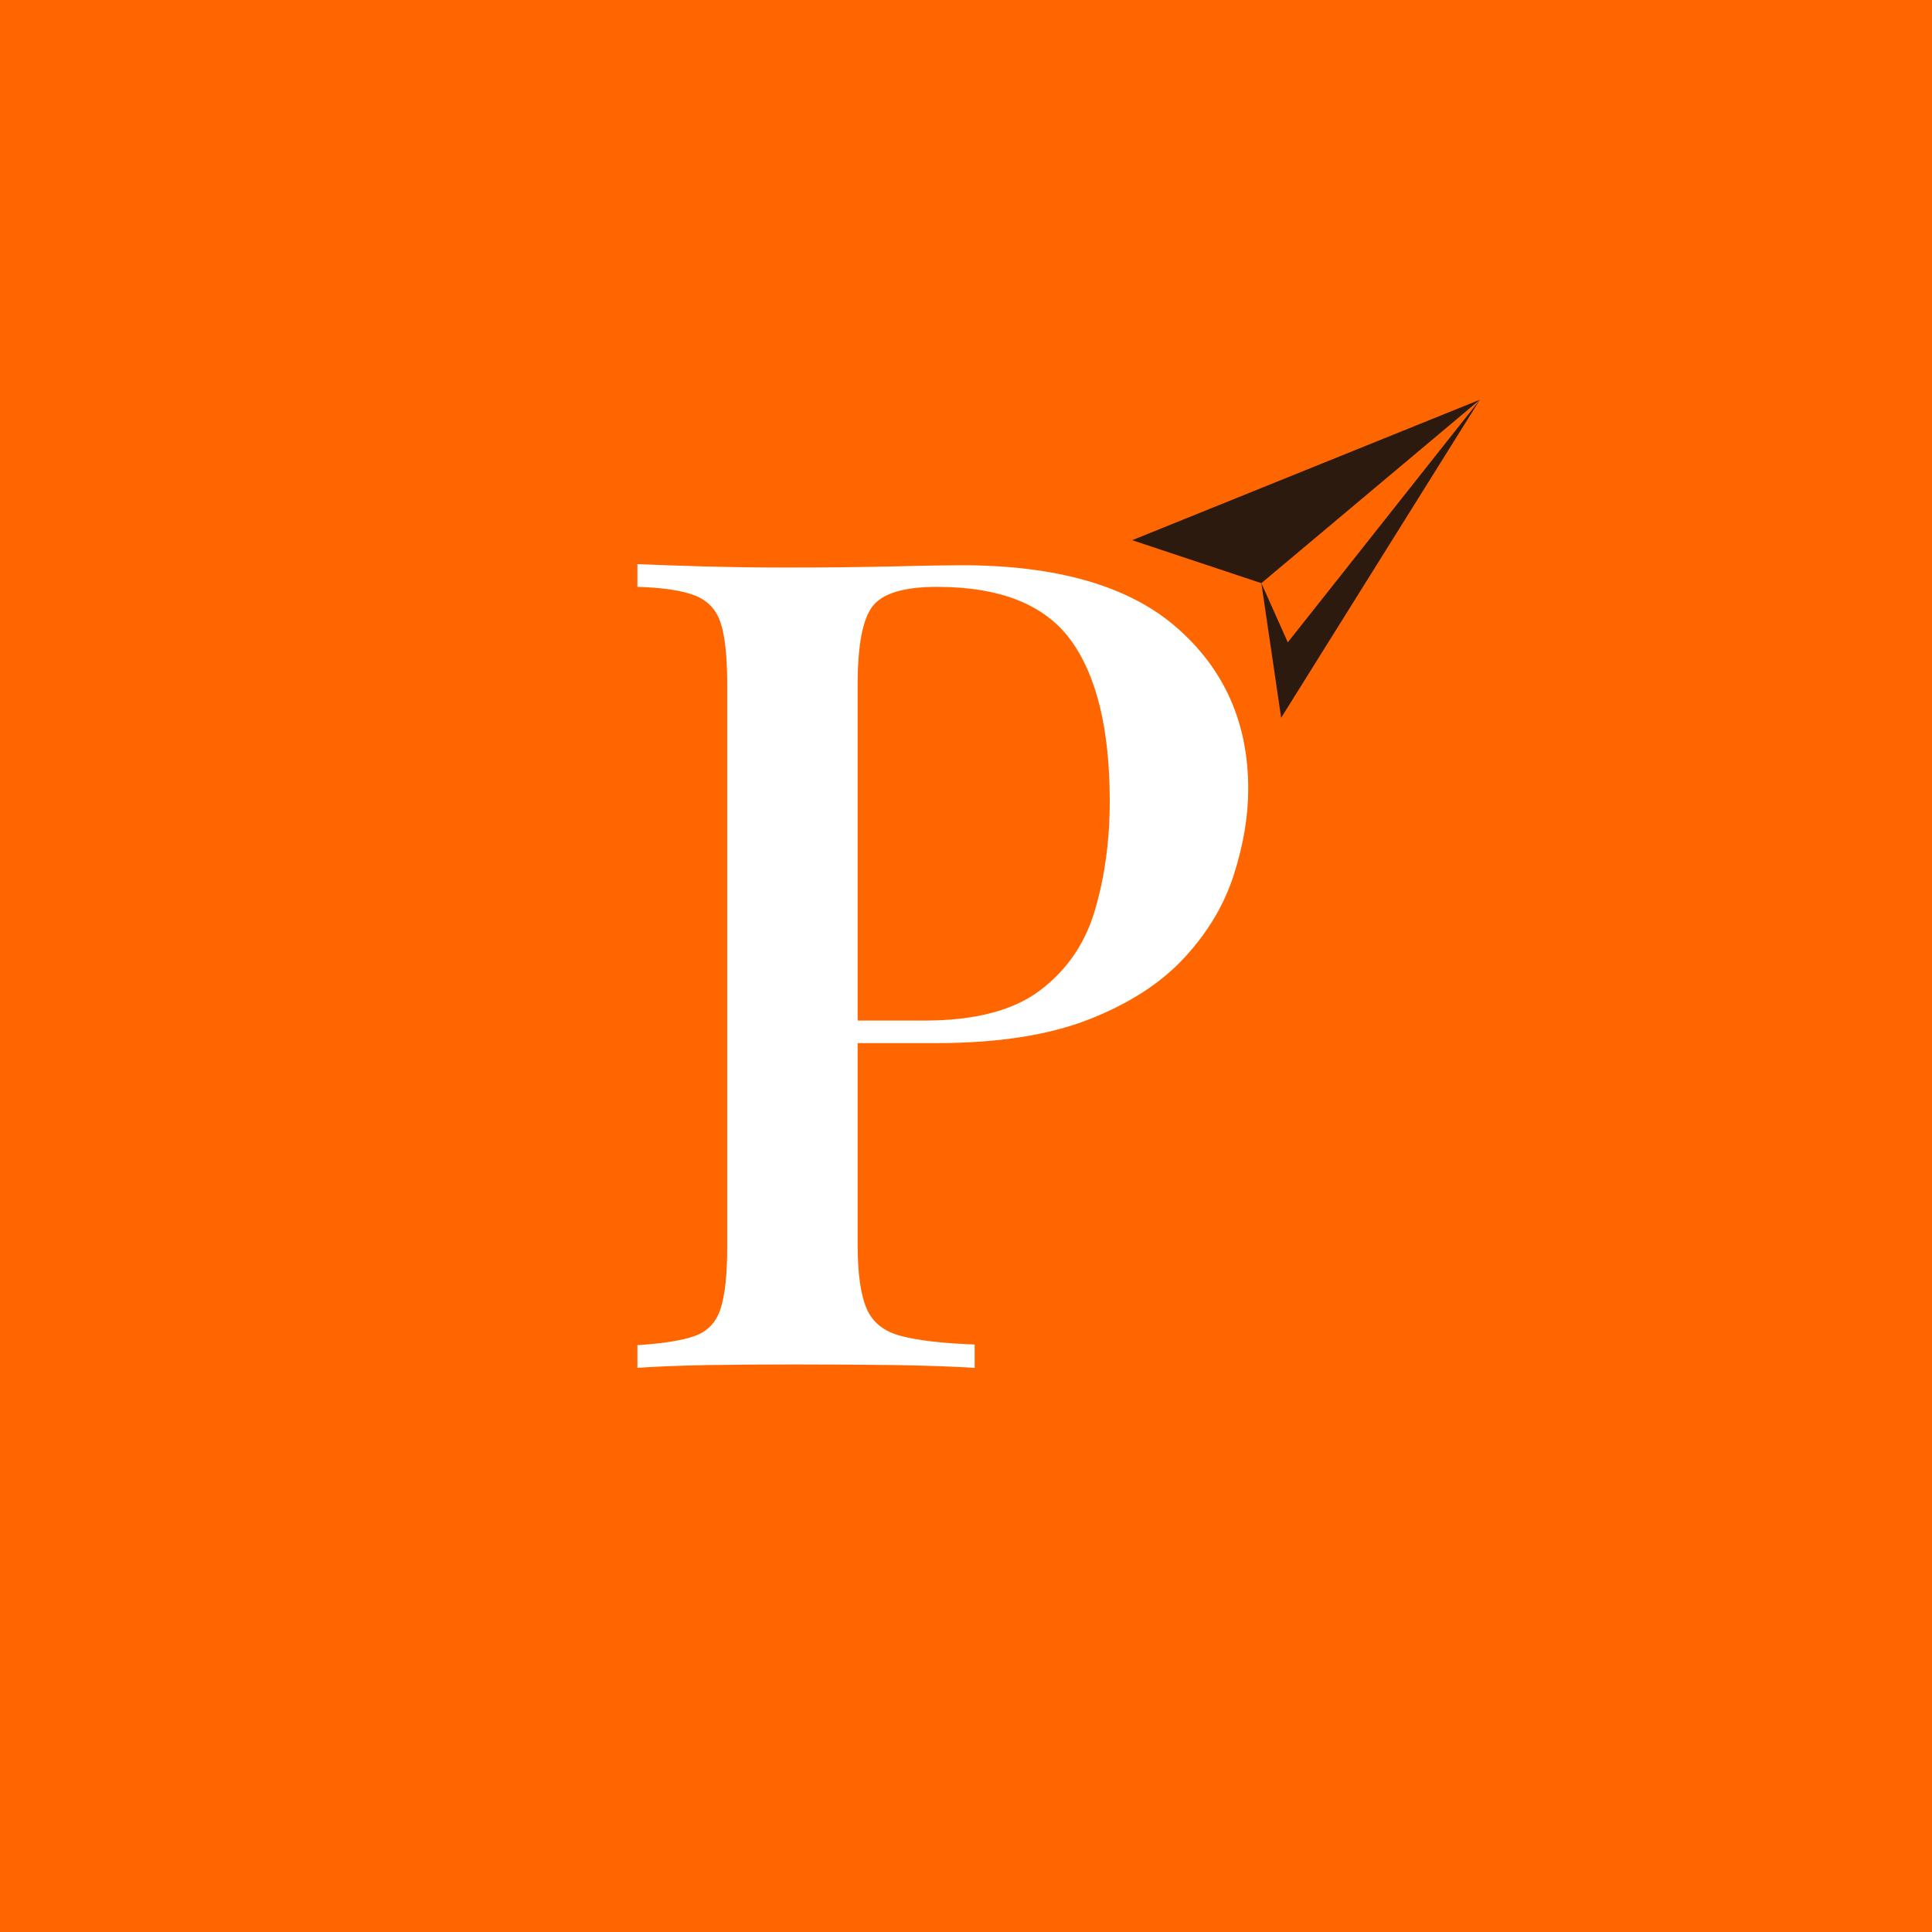
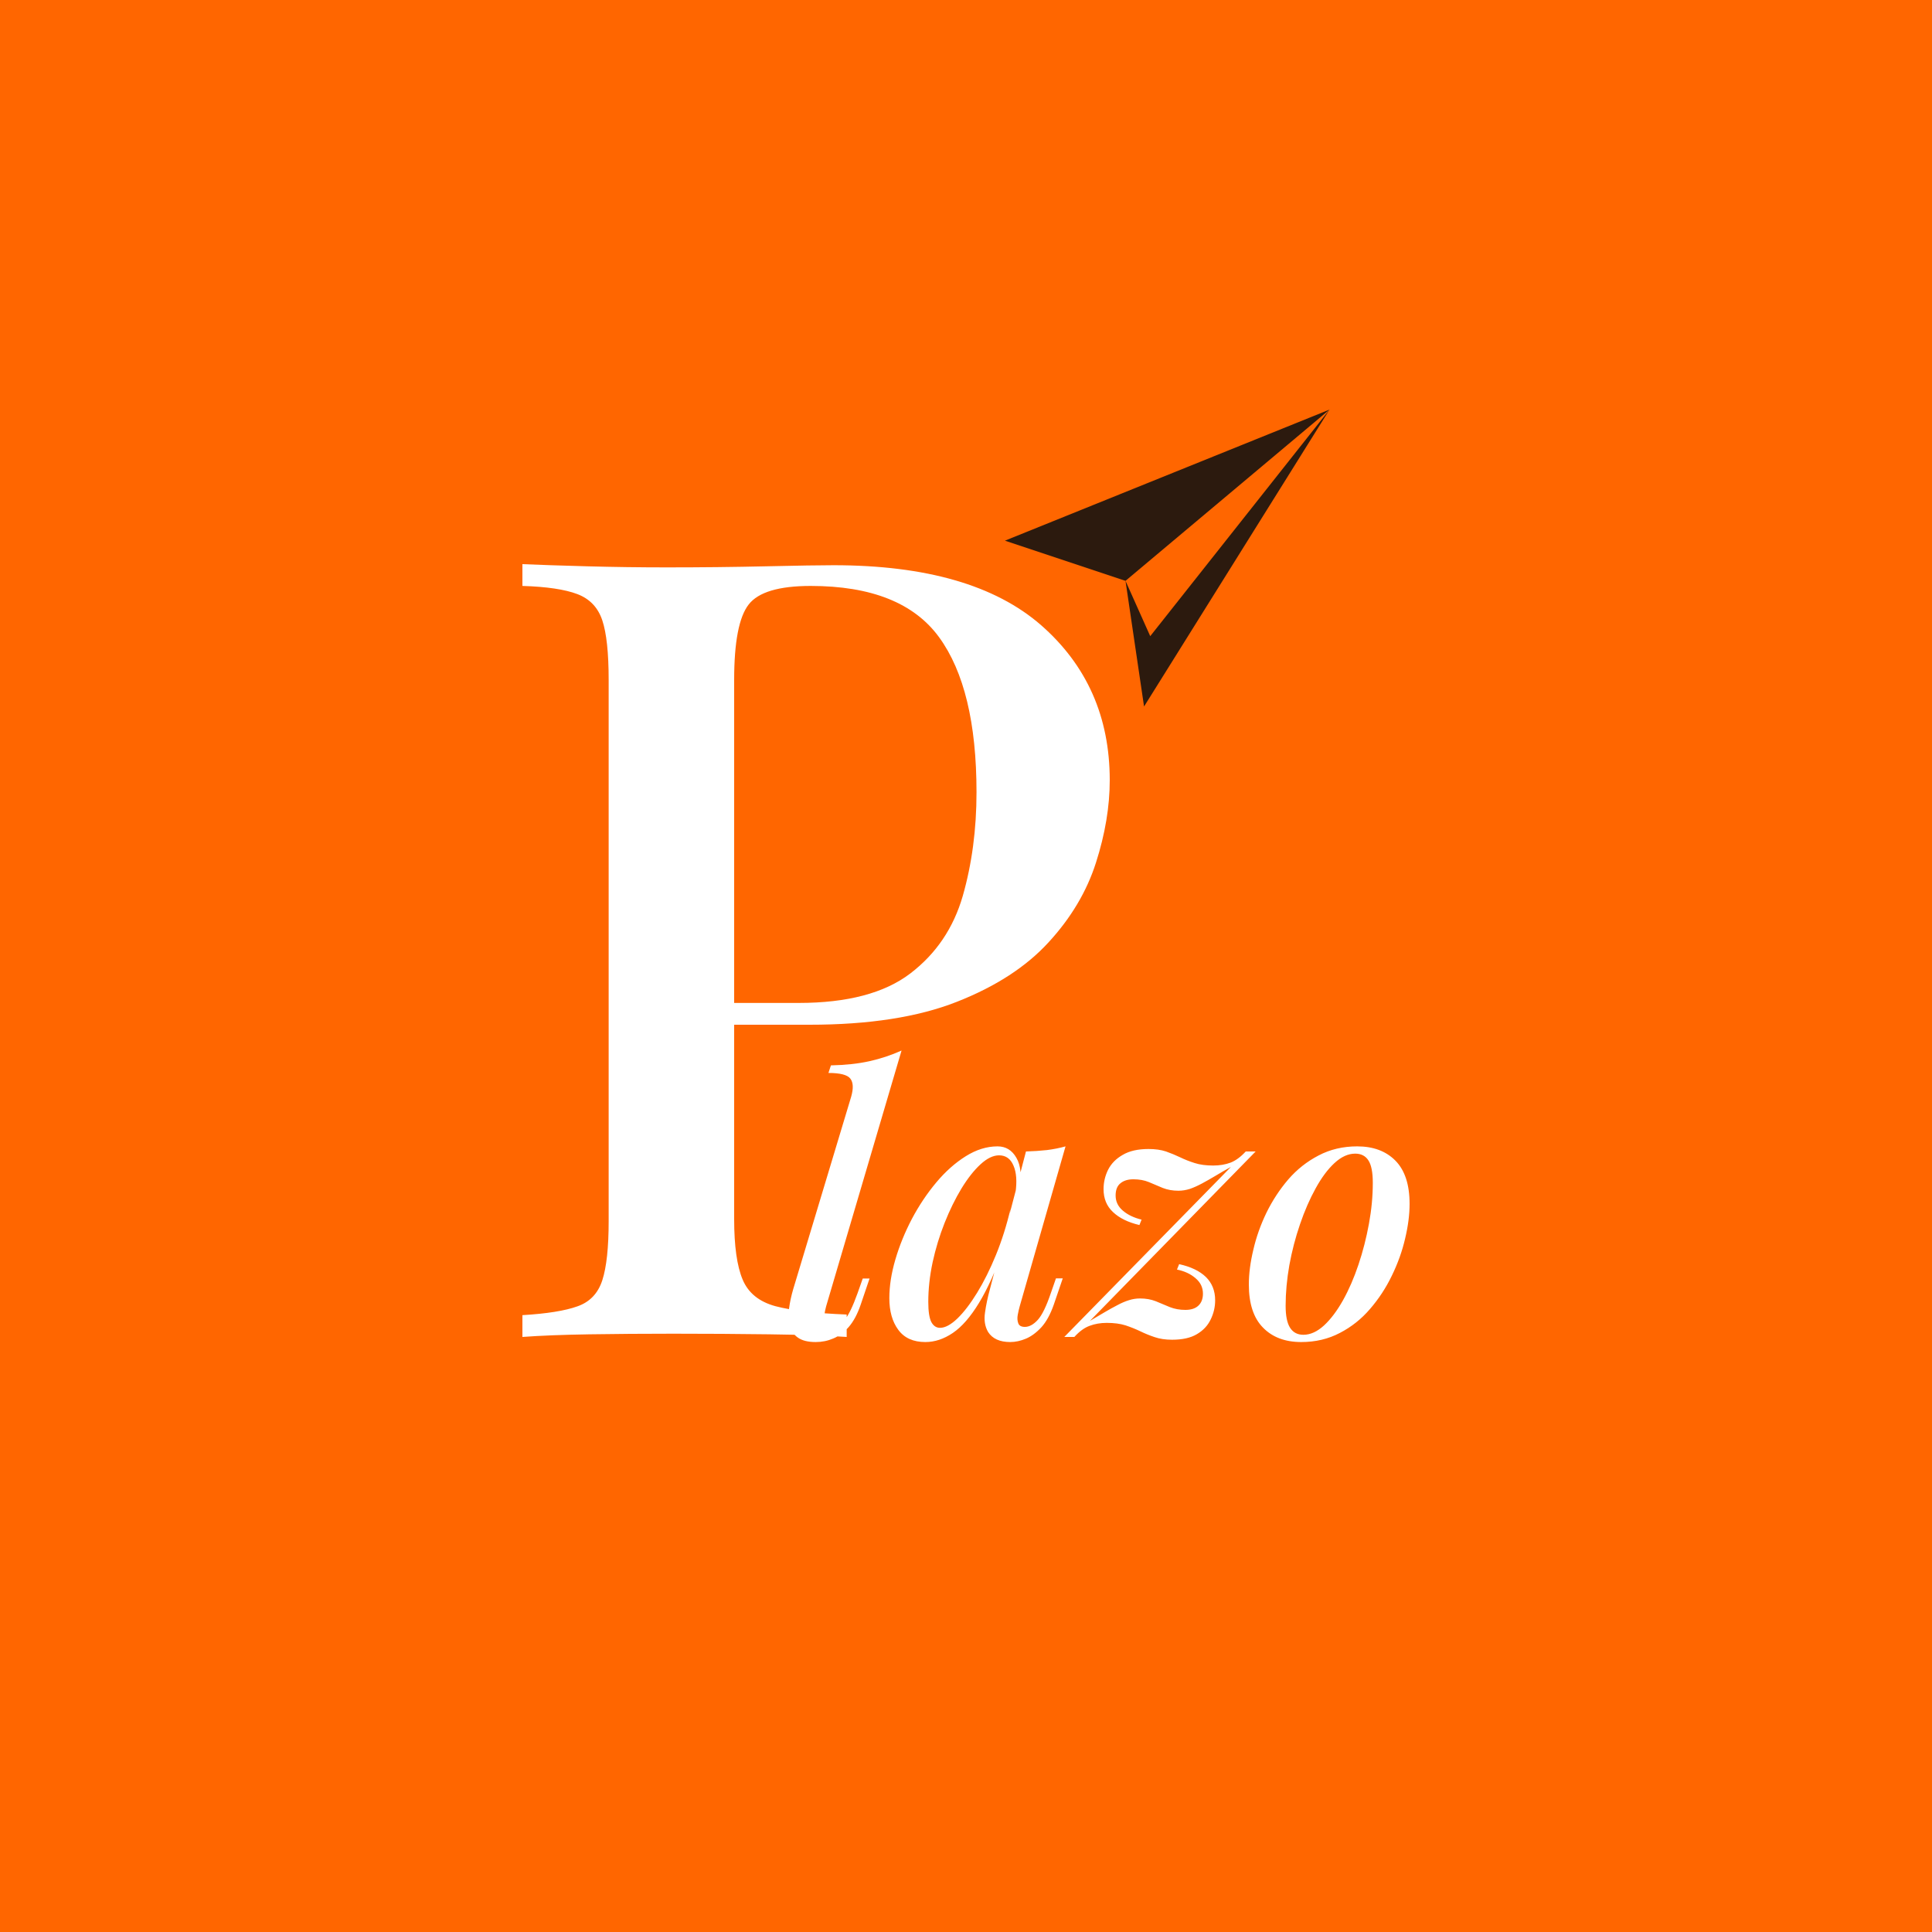
<svg xmlns="http://www.w3.org/2000/svg" viewBox="0 0 100 100" role="img" aria-label="Plazo">
  <rect width="100" height="100" fill="#FF6600" />
  <g transform="translate(10 10) scale(0.8)">
-     <rect width="100" height="100" fill="none" />
-     <path d="M28.74 24Q30.4 24.07 33.1 24.15Q35.79 24.22 38.44 24.22Q41.93 24.22 45.14 24.15Q48.34 24.07 49.68 24.07Q59.02 24.07 63.64 28.11Q68.26 32.15 68.26 38.54Q68.26 41.19 67.33 44.09Q66.41 46.99 64.14 49.45Q61.88 51.91 57.97 53.45Q54.05 54.99 48.06 54.99H40.86V53.53H47.32Q52.25 53.53 54.84 51.54Q57.43 49.56 58.36 46.33Q59.3 43.1 59.3 39.35Q59.3 32.37 56.78 28.92Q54.26 25.47 48.13 25.47Q44.93 25.47 43.96 26.72Q42.99 27.97 42.99 31.79V68.07Q42.99 70.79 43.56 72.14Q44.12 73.49 45.77 73.93Q47.41 74.37 50.56 74.49V76Q48.53 75.87 45.37 75.82Q42.21 75.78 38.89 75.78Q35.93 75.78 33.25 75.82Q30.58 75.87 28.74 76V74.53Q31.2 74.38 32.44 73.94Q33.69 73.5 34.12 72.18Q34.55 70.86 34.55 68.21V31.79Q34.55 29.07 34.12 27.78Q33.69 26.5 32.44 26.02Q31.18 25.54 28.74 25.47Z" fill="#ffffff" />
-     <path d="M83.25 13.36 L60.75 22.45 L69.11 25.23 L70.39 33.94 Z M69.11 25.23 L83.25 13.36 L70.82 29.06 Z" fill="#2c1a0e" fill-rule="evenodd" />
+     <path d="M21.3 24Q22.9 24.07 25.49 24.14Q28.08 24.21 30.63 24.21Q33.99 24.21 37.07 24.14Q40.15 24.07 41.43 24.07Q50.41 24.07 54.86 27.95Q59.3 31.84 59.3 37.98Q59.3 40.53 58.41 43.31Q57.52 46.1 55.34 48.47Q53.17 50.84 49.4 52.32Q45.64 53.8 39.88 53.8H32.96V52.39H39.17Q43.9 52.39 46.4 50.48Q48.89 48.58 49.79 45.47Q50.68 42.36 50.68 38.76Q50.68 32.05 48.26 28.73Q45.84 25.41 39.95 25.41Q36.87 25.41 35.94 26.61Q35 27.81 35 31.49V66.37Q35 68.99 35.55 70.29Q36.09 71.58 37.67 72.01Q39.26 72.43 42.28 72.55V74Q40.33 73.87 37.29 73.83Q34.26 73.79 31.06 73.79Q28.21 73.79 25.64 73.83Q23.07 73.87 21.3 74V72.59Q23.66 72.45 24.86 72.02Q26.06 71.6 26.47 70.33Q26.88 69.06 26.88 66.51V31.49Q26.88 28.87 26.47 27.64Q26.06 26.4 24.86 25.94Q23.65 25.48 21.3 25.41Z M40.95 72.02Q40.77 72.67 40.86 73.02Q40.95 73.37 41.34 73.37Q41.74 73.37 42.14 72.91Q42.53 72.44 42.98 71.18L43.32 70.22H43.76L43.18 71.93Q42.87 72.83 42.41 73.36Q41.95 73.88 41.41 74.1Q40.88 74.33 40.28 74.33Q39.52 74.33 39.12 74.04Q38.72 73.76 38.59 73.27Q38.47 72.77 38.55 72.17Q38.63 71.56 38.82 70.91L42.57 58.46Q42.8 57.66 42.52 57.29Q42.24 56.92 41.1 56.92L41.26 56.43Q42.67 56.4 43.75 56.16Q44.83 55.92 45.83 55.47Z M48.32 73.41Q48.81 73.41 49.44 72.81Q50.07 72.2 50.72 71.14Q51.37 70.08 51.94 68.69Q52.51 67.29 52.88 65.71L52.45 68.23Q51.66 70.46 50.84 71.8Q50.02 73.15 49.15 73.74Q48.28 74.33 47.37 74.33Q46.2 74.33 45.62 73.54Q45.04 72.76 45.04 71.49Q45.04 70.32 45.43 68.99Q45.82 67.66 46.5 66.36Q47.19 65.06 48.08 64Q48.96 62.95 49.98 62.31Q51 61.67 52.04 61.67Q52.84 61.67 53.26 62.41Q53.69 63.14 53.46 64.54L53.2 64.68Q53.36 63.57 53.07 62.91Q52.79 62.25 52.14 62.25Q51.57 62.25 50.94 62.83Q50.31 63.41 49.71 64.39Q49.11 65.38 48.62 66.61Q48.13 67.84 47.84 69.17Q47.56 70.49 47.56 71.73Q47.56 72.66 47.76 73.04Q47.96 73.41 48.32 73.41ZM53.88 62Q54.58 61.98 55.23 61.91Q55.87 61.83 56.44 61.67L53.48 72Q53.41 72.24 53.35 72.56Q53.29 72.87 53.38 73.11Q53.46 73.35 53.81 73.35Q54.23 73.35 54.65 72.89Q55.06 72.43 55.49 71.16L55.82 70.21H56.26L55.68 71.91Q55.35 72.85 54.88 73.37Q54.4 73.89 53.88 74.11Q53.36 74.33 52.86 74.33Q51.85 74.33 51.43 73.68Q51.12 73.15 51.23 72.42Q51.33 71.7 51.55 70.9Z M58.02 72.96Q58.53 72.66 58.97 72.4Q59.41 72.14 59.8 71.94Q60.19 71.73 60.55 71.62Q60.9 71.51 61.26 71.51Q61.82 71.51 62.28 71.69Q62.73 71.88 63.19 72.07Q63.65 72.25 64.19 72.25Q64.74 72.25 65.03 71.98Q65.33 71.7 65.33 71.2Q65.33 70.6 64.85 70.2Q64.38 69.79 63.65 69.64L63.79 69.29Q64.92 69.54 65.52 70.12Q66.12 70.71 66.12 71.63Q66.12 72.28 65.83 72.87Q65.55 73.46 64.94 73.82Q64.34 74.18 63.33 74.18Q62.69 74.18 62.2 74.01Q61.72 73.85 61.27 73.63Q60.83 73.42 60.32 73.25Q59.81 73.09 59.11 73.09Q58.5 73.09 58 73.28Q57.5 73.46 57.01 74H56.36L67.14 63Q66.61 63.29 66.15 63.57Q65.68 63.85 65.27 64.07Q64.86 64.29 64.49 64.42Q64.11 64.54 63.74 64.54Q63.19 64.54 62.73 64.36Q62.28 64.17 61.83 63.98Q61.39 63.8 60.83 63.8Q60.3 63.8 59.99 64.06Q59.68 64.31 59.68 64.85Q59.68 65.43 60.15 65.83Q60.62 66.23 61.36 66.41L61.22 66.76Q60.12 66.5 59.51 65.92Q58.9 65.35 58.9 64.44Q58.9 63.78 59.19 63.19Q59.49 62.59 60.14 62.22Q60.78 61.84 61.81 61.84Q62.46 61.84 62.94 62Q63.42 62.17 63.86 62.38Q64.29 62.59 64.8 62.75Q65.3 62.91 65.99 62.91Q66.62 62.91 67.12 62.72Q67.61 62.53 68.1 62H68.74Z M75.18 62.14Q74.5 62.14 73.84 62.75Q73.19 63.35 72.62 64.39Q72.05 65.42 71.61 66.71Q71.17 67.99 70.92 69.36Q70.68 70.73 70.68 71.98Q70.68 72.96 70.97 73.41Q71.26 73.86 71.83 73.86Q72.5 73.86 73.16 73.26Q73.81 72.66 74.39 71.63Q74.96 70.61 75.39 69.33Q75.82 68.05 76.07 66.68Q76.32 65.32 76.32 64.03Q76.32 63 76.03 62.57Q75.75 62.14 75.18 62.14ZM68.3 70.61Q68.3 69.57 68.59 68.36Q68.87 67.14 69.44 65.96Q70.02 64.78 70.85 63.81Q71.69 62.84 72.81 62.26Q73.93 61.67 75.31 61.67Q76.87 61.67 77.78 62.59Q78.7 63.52 78.7 65.39Q78.7 66.43 78.41 67.64Q78.13 68.85 77.55 70.04Q76.98 71.22 76.14 72.19Q75.31 73.16 74.19 73.74Q73.07 74.33 71.69 74.33Q70.12 74.33 69.21 73.39Q68.3 72.46 68.3 70.61Z" fill="#ffffff" />
+     <path d="M73.52 14.00 L52.52 22.48 L60.32 25.08 L61.52 33.21 Z M60.32 25.08 L73.52 14.00 L61.92 28.66 Z" fill="#2c1a0e" fill-rule="evenodd" />
  </g>
</svg>
